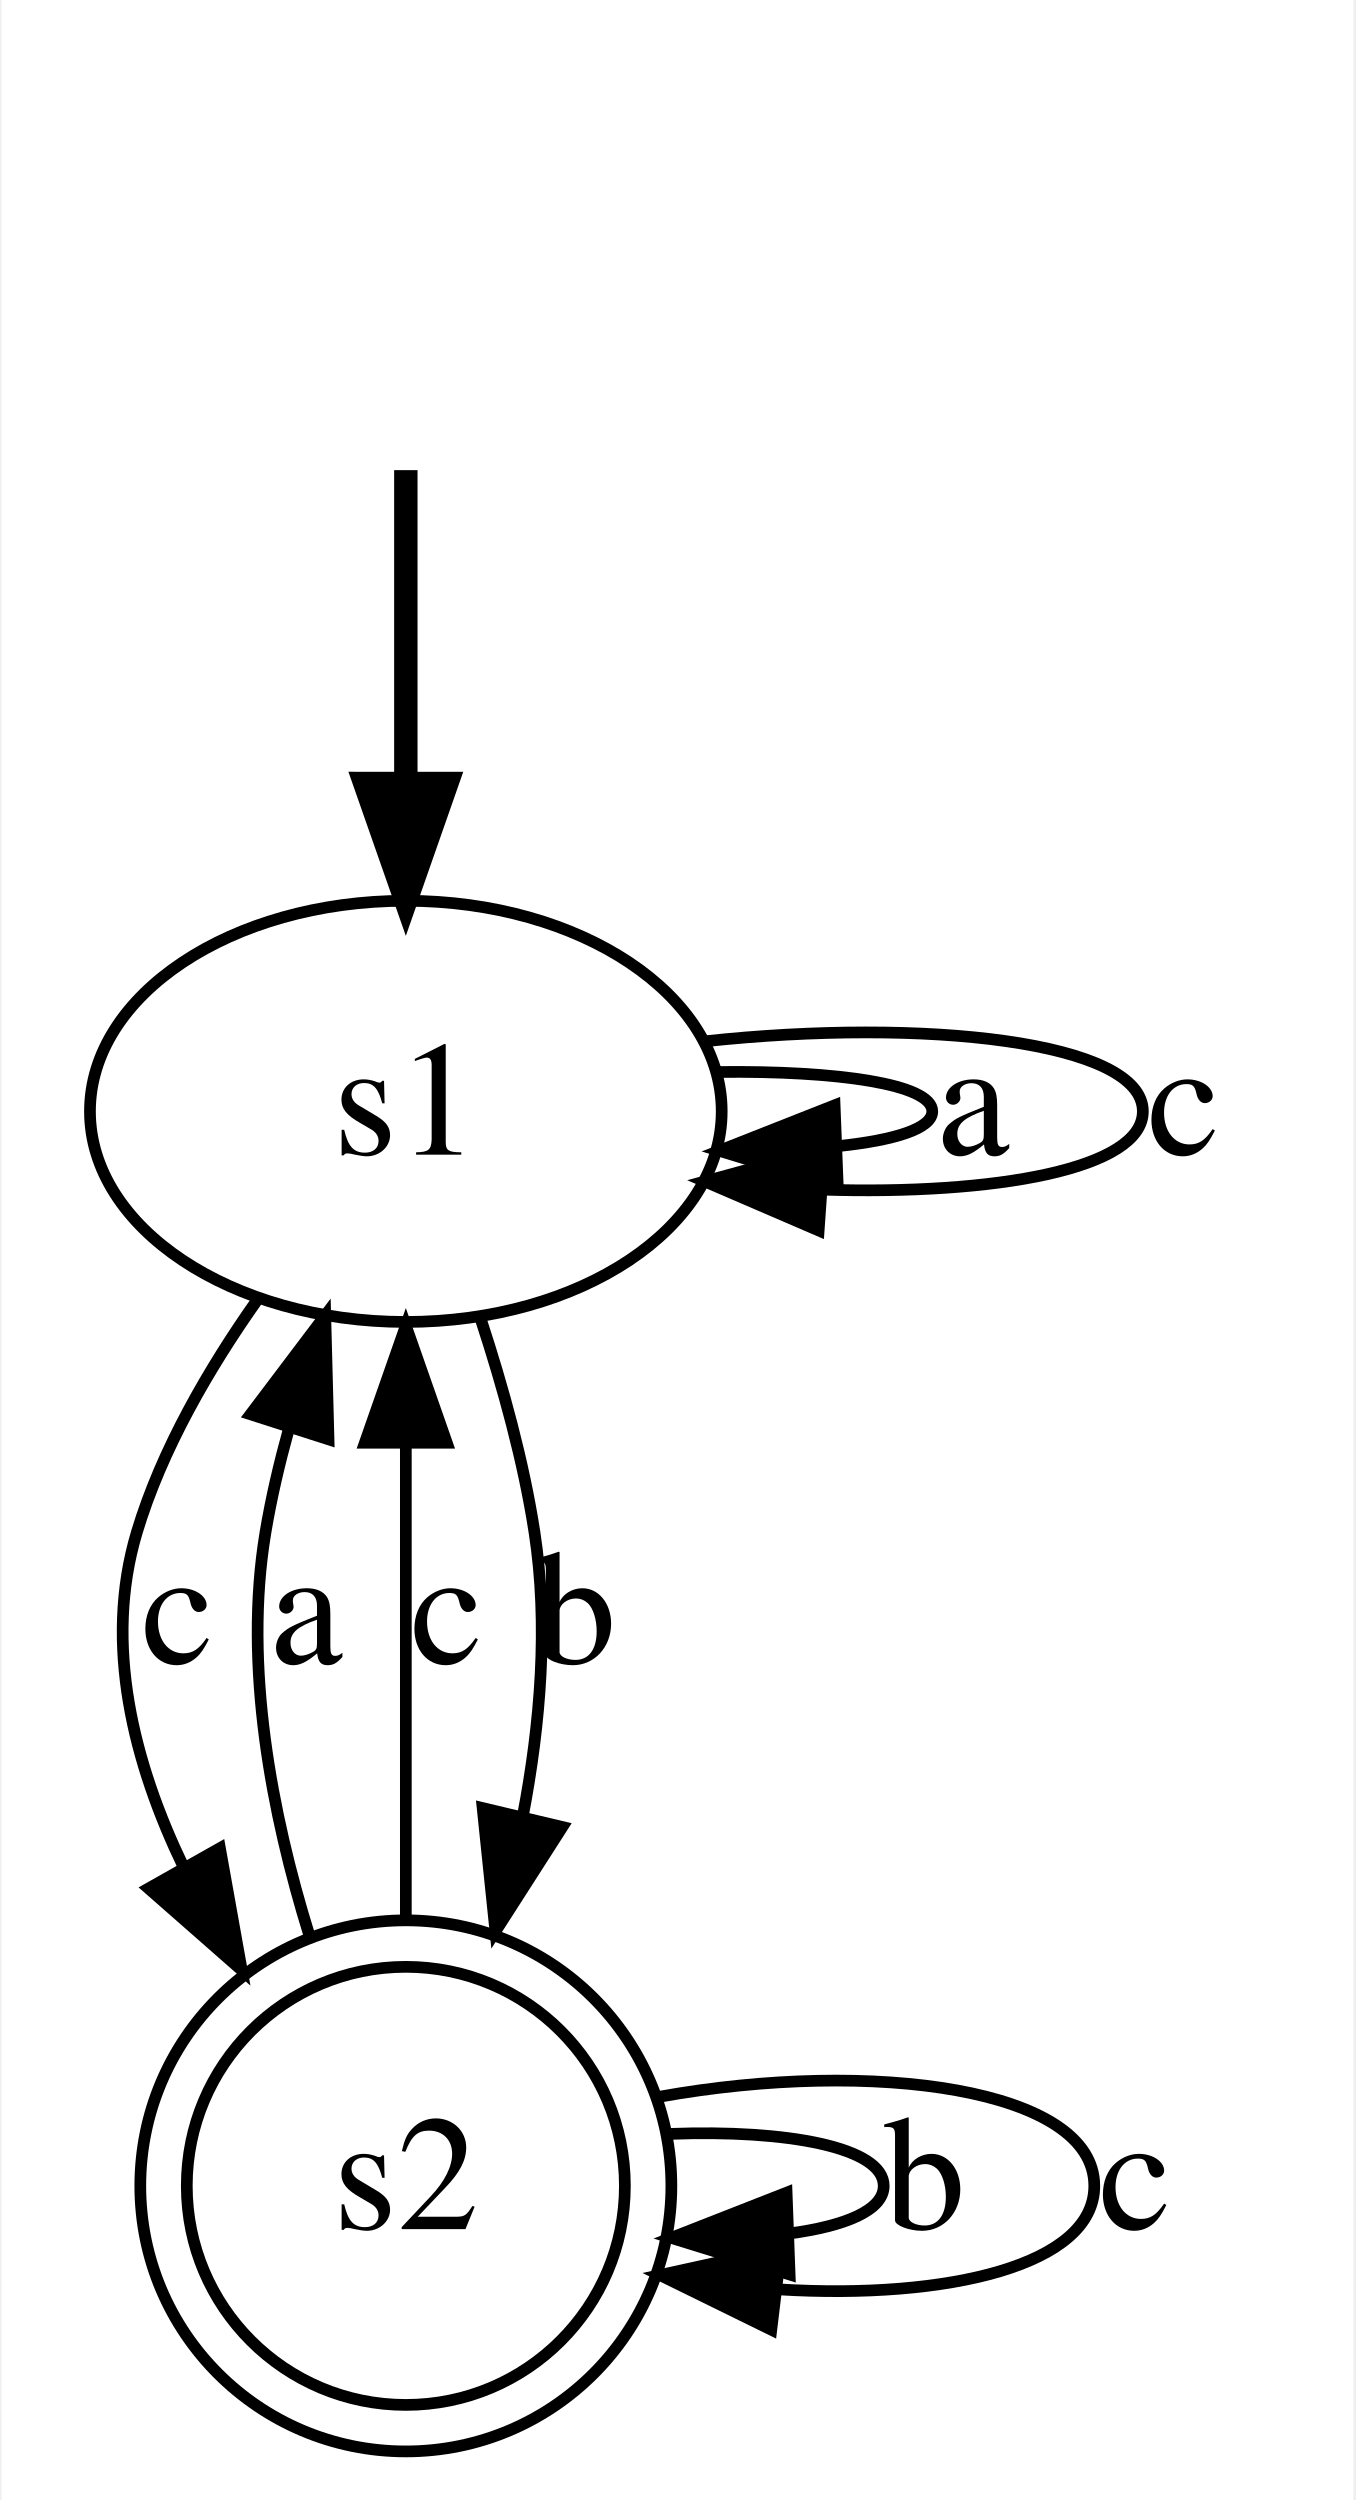
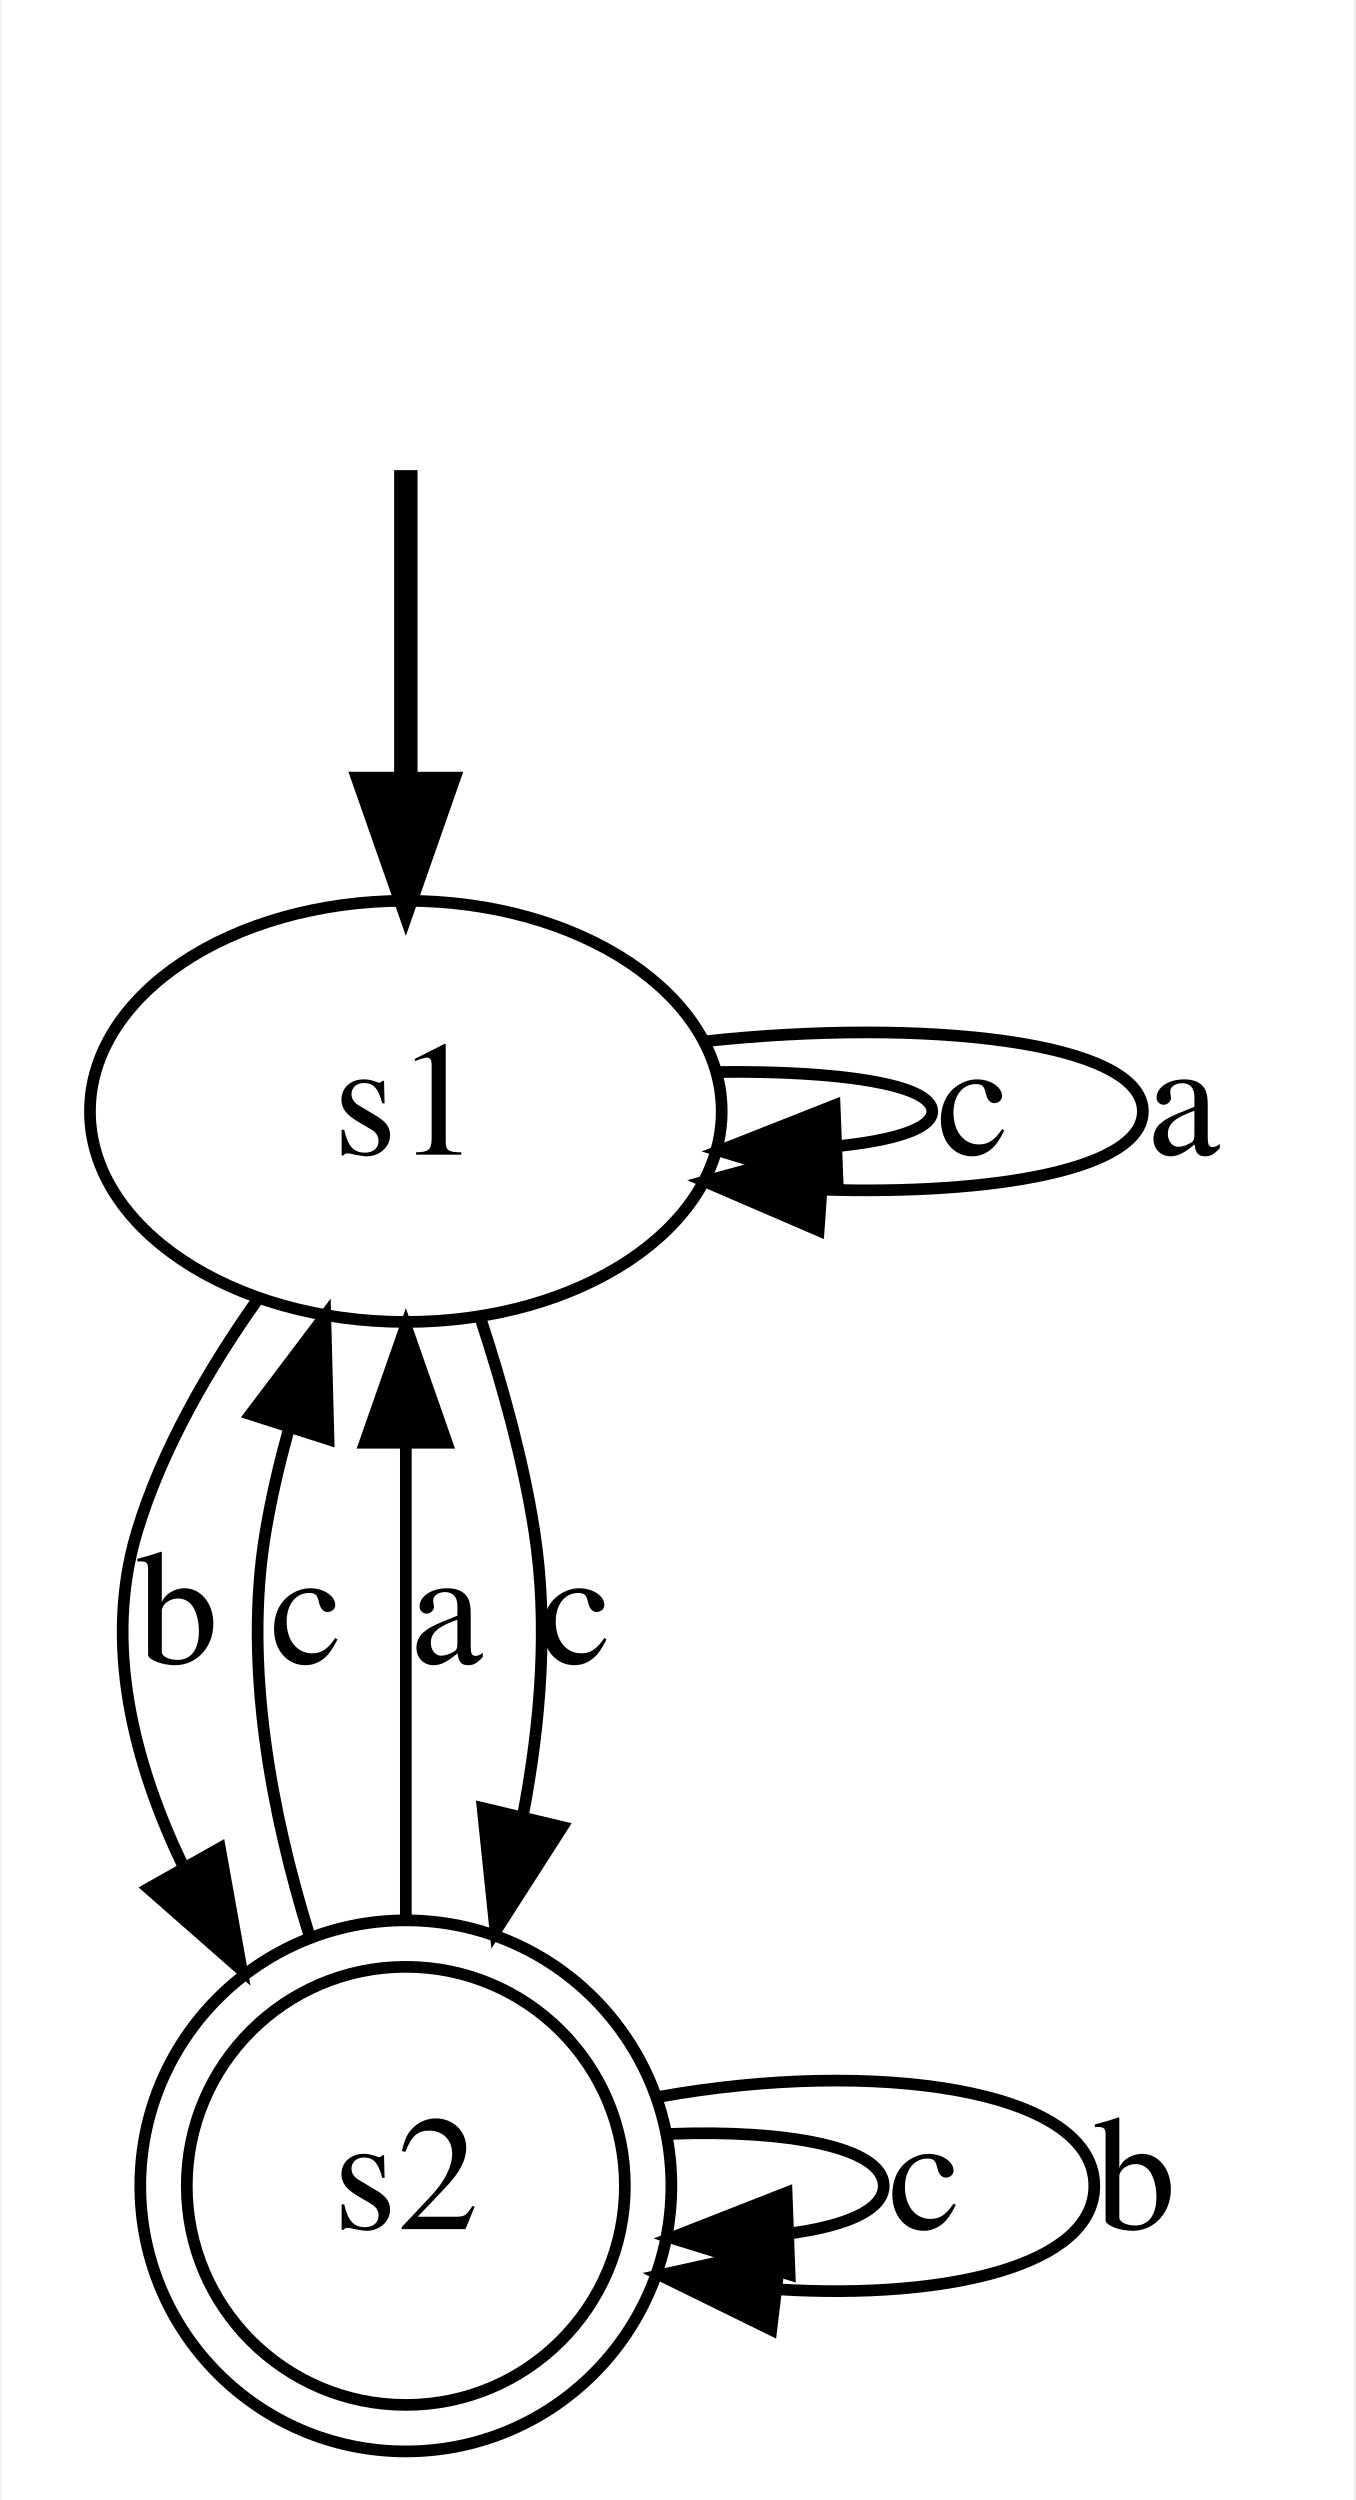
<svg xmlns="http://www.w3.org/2000/svg" width="116pt" height="214pt" viewBox="0.00 0.00 115.55 213.70">
  <g id="graph0" class="graph" transform="scale(1 1) rotate(0) translate(4 209.697)">
    <polygon fill="white" stroke="none" points="-4,4 -4,-209.697 111.547,-209.697 111.547,4 -4,4" />
    <g id="node1" class="node" />
    <g id="node3" class="node">
      <ellipse fill="none" stroke="black" cx="30.547" cy="-114.697" rx="27" ry="18" />
      <text text-anchor="middle" x="30.547" y="-110.997" font-family="Times,serif" font-size="14.00">s1</text>
    </g>
    <g id="edge1" class="edge">
      <path fill="none" stroke="black" stroke-width="2" d="M30.547,-169.51C30.547,-161.486 30.547,-151.744 30.547,-142.766" />
      <polygon fill="black" stroke="black" stroke-width="2" points="34.047,-142.725 30.547,-132.725 27.047,-142.726 34.047,-142.725" />
    </g>
    <g id="node2" class="node">
      <ellipse fill="none" stroke="black" cx="30.547" cy="-22.848" rx="18.724" ry="18.724" />
      <ellipse fill="none" stroke="black" cx="30.547" cy="-22.848" rx="22.698" ry="22.698" />
      <text text-anchor="middle" x="30.547" y="-19.148" font-family="Times,serif" font-size="14.00">s2</text>
    </g>
    <g id="edge2" class="edge">
      <path fill="none" stroke="black" d="M53.231,-27.294C63.017,-27.659 71.396,-26.177 71.396,-22.848 71.396,-20.768 68.123,-19.409 63.279,-18.771" />
      <polygon fill="black" stroke="black" points="63.353,-15.272 53.231,-18.402 63.095,-22.267 63.353,-15.272" />
-       <text text-anchor="middle" x="74.896" y="-19.148" font-family="Times,serif" font-size="14.00">b</text>
+       <text text-anchor="middle" x="74.896" y="-19.148" font-family="Times,serif" font-size="14.00">c</text>
    </g>
-     <g id="edge4" class="edge">
+     <g id="edge5" class="edge">
      <path fill="none" stroke="black" d="M52.276,-30.475C70.428,-33.734 89.396,-31.192 89.396,-22.848 89.396,-16.069 76.874,-13.12 62.442,-14" />
      <polygon fill="black" stroke="black" points="61.787,-10.554 52.276,-15.222 62.622,-17.504 61.787,-10.554" />
-       <text text-anchor="middle" x="92.896" y="-19.148" font-family="Times,serif" font-size="14.00">c</text>
+       <text text-anchor="middle" x="92.896" y="-19.148" font-family="Times,serif" font-size="14.00">b</text>
    </g>
    <g id="edge3" class="edge">
      <path fill="none" stroke="black" d="M22.277,-44.33C19.099,-54.599 16.64,-67.255 18.547,-78.697 19.032,-81.607 19.73,-84.6 20.548,-87.553" />
      <polygon fill="black" stroke="black" points="17.272,-88.8 23.659,-97.253 23.938,-86.662 17.272,-88.8" />
-       <text text-anchor="middle" x="22.047" y="-67.497" font-family="Times,serif" font-size="14.00">a</text>
+       <text text-anchor="middle" x="22.047" y="-67.497" font-family="Times,serif" font-size="14.00">c</text>
    </g>
-     <g id="edge5" class="edge">
+     <g id="edge4" class="edge">
      <path fill="none" stroke="black" d="M30.547,-45.9C30.547,-58.05 30.547,-73.245 30.547,-86.168" />
      <polygon fill="black" stroke="black" points="27.047,-86.373 30.547,-96.373 34.047,-86.373 27.047,-86.373" />
-       <text text-anchor="middle" x="34.047" y="-67.497" font-family="Times,serif" font-size="14.00">c</text>
+       <text text-anchor="middle" x="34.047" y="-67.497" font-family="Times,serif" font-size="14.00">a</text>
    </g>
    <g id="edge6" class="edge">
      <path fill="none" stroke="black" d="M36.98,-96.854C38.841,-91.173 40.62,-84.741 41.547,-78.697 42.756,-70.82 42.06,-62.359 40.556,-54.496" />
      <polygon fill="black" stroke="black" points="43.923,-53.525 38.206,-44.605 37.112,-55.143 43.923,-53.525" />
-       <text text-anchor="middle" x="45.047" y="-67.497" font-family="Times,serif" font-size="14.00">b</text>
+       <text text-anchor="middle" x="45.047" y="-67.497" font-family="Times,serif" font-size="14.00">c</text>
    </g>
-     <g id="edge8" class="edge">
+     <g id="edge9" class="edge">
      <path fill="none" stroke="black" d="M17.899,-98.652C13.756,-92.802 9.673,-85.802 7.547,-78.697 4.692,-69.152 7.256,-59.011 11.56,-50.079" />
      <polygon fill="black" stroke="black" points="14.656,-51.713 16.521,-41.284 8.559,-48.274 14.656,-51.713" />
-       <text text-anchor="middle" x="11.047" y="-67.497" font-family="Times,serif" font-size="14.00">c</text>
+       <text text-anchor="middle" x="11.047" y="-67.497" font-family="Times,serif" font-size="14.00">b</text>
    </g>
    <g id="edge7" class="edge">
      <path fill="none" stroke="black" d="M57.342,-118.064C67.328,-118.175 75.547,-117.052 75.547,-114.697 75.547,-113.224 72.337,-112.234 67.49,-111.725" />
      <polygon fill="black" stroke="black" points="67.471,-108.222 57.342,-111.329 67.198,-115.216 67.471,-108.222" />
-       <text text-anchor="middle" x="79.047" y="-110.997" font-family="Times,serif" font-size="14.00">a</text>
+       <text text-anchor="middle" x="79.047" y="-110.997" font-family="Times,serif" font-size="14.00">c</text>
    </g>
-     <g id="edge9" class="edge">
+     <g id="edge8" class="edge">
      <path fill="none" stroke="black" d="M56.105,-120.685C74.808,-122.704 93.547,-120.708 93.547,-114.697 93.547,-109.765 80.937,-107.536 66.081,-108.009" />
      <polygon fill="black" stroke="black" points="65.835,-104.517 56.105,-108.708 66.325,-111.5 65.835,-104.517" />
-       <text text-anchor="middle" x="97.047" y="-110.997" font-family="Times,serif" font-size="14.00">c</text>
+       <text text-anchor="middle" x="97.047" y="-110.997" font-family="Times,serif" font-size="14.00">a</text>
    </g>
  </g>
</svg>
